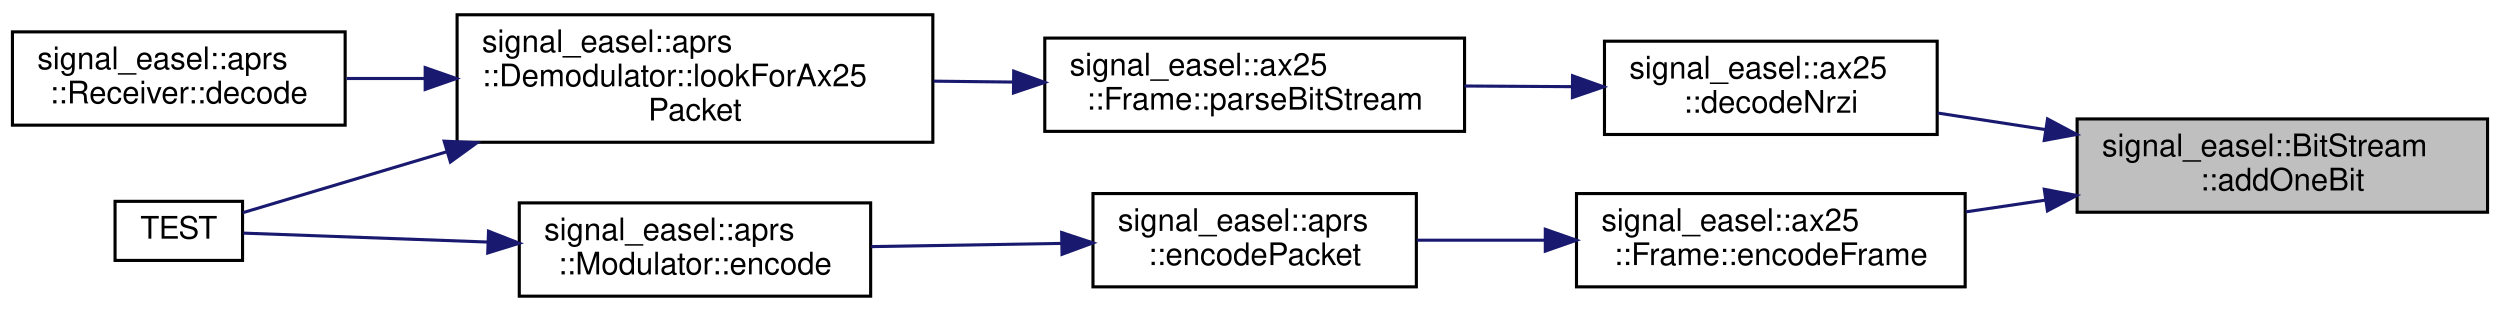
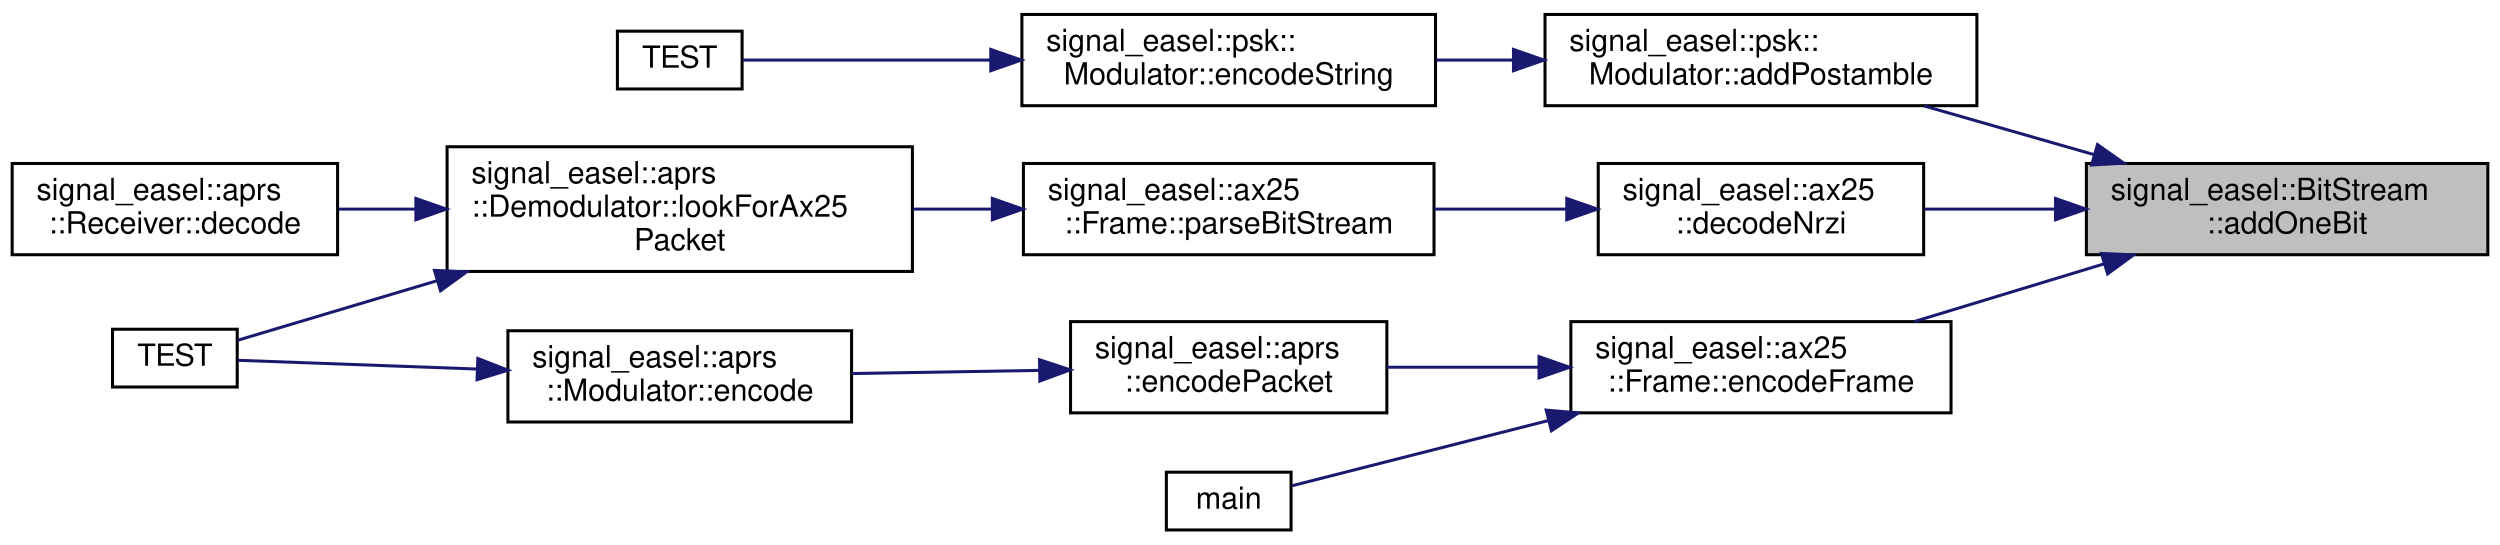
- <svg xmlns="http://www.w3.org/2000/svg" xmlns:xlink="http://www.w3.org/1999/xlink" width="804pt" height="100pt" viewBox="0.00 0.00 804.00 99.50">
-   <g id="graph0" class="graph" transform="scale(1 1) rotate(0) translate(4 95.5)">
+ <svg xmlns="http://www.w3.org/2000/svg" xmlns:xlink="http://www.w3.org/1999/xlink" width="822pt" height="179pt" viewBox="0.00 0.00 822.00 178.50">
+   <g id="graph0" class="graph" transform="scale(1 1) rotate(0) translate(4 174.5)">
    <g id="node1" class="node">
      <g id="a_node1">
        <a xlink:title=" ">
-           <polygon fill="#bfbfbf" stroke="black" points="664,-27.5 664,-57.5 796,-57.5 796,-27.5 664,-27.5" />
-           <text text-anchor="start" x="672" y="-45.5" font-family="Helvetica,sans-Serif" font-size="10.00">signal_easel::BitStream</text>
-           <text text-anchor="middle" x="730" y="-34.5" font-family="Helvetica,sans-Serif" font-size="10.00">::addOneBit</text>
+           <polygon fill="#bfbfbf" stroke="black" points="682,-91 682,-121 814,-121 814,-91 682,-91" />
+           <text text-anchor="start" x="690" y="-109" font-family="Helvetica,sans-Serif" font-size="10.00">signal_easel::BitStream</text>
+           <text text-anchor="middle" x="748" y="-98" font-family="Helvetica,sans-Serif" font-size="10.00">::addOneBit</text>
        </a>
      </g>
    </g>
    <g id="node2" class="node">
      <g id="a_node2">
-         <a xlink:href="namespacesignal__easel_1_1ax25.html#a84e1d1bf82ef828a150bc94cf065e396" target="_top" xlink:title="Convert a bit stream from NRZI to standard encoding.">
-           <polygon fill="none" stroke="black" points="512,-52.5 512,-82.5 619,-82.5 619,-52.5 512,-52.5" />
-           <text text-anchor="start" x="520" y="-70.5" font-family="Helvetica,sans-Serif" font-size="10.00">signal_easel::ax25</text>
-           <text text-anchor="middle" x="565.5" y="-59.5" font-family="Helvetica,sans-Serif" font-size="10.00">::decodeNrzi</text>
+         <a xlink:href="classsignal__easel_1_1psk_1_1Modulator.html#ad465eb5c136ada635cd01cdceb1dc402" target="_top" xlink:title=" ">
+           <polygon fill="none" stroke="black" points="504,-140 504,-170 646,-170 646,-140 504,-140" />
+           <text text-anchor="start" x="512" y="-158" font-family="Helvetica,sans-Serif" font-size="10.00">signal_easel::psk::</text>
+           <text text-anchor="middle" x="575" y="-147" font-family="Helvetica,sans-Serif" font-size="10.00">Modulator::addPostamble</text>
        </a>
      </g>
    </g>
    <g id="edge1" class="edge">
-       <path fill="none" stroke="midnightblue" d="M653.67,-54.09C642.02,-55.88 630.2,-57.7 619.19,-59.39" />
-       <polygon fill="midnightblue" stroke="midnightblue" points="654.49,-57.5 663.84,-52.52 653.43,-50.59 654.49,-57.5" />
+       <path fill="none" stroke="midnightblue" d="M684.55,-123.89C666.16,-129.16 646.23,-134.88 628.53,-139.95" />
+       <polygon fill="midnightblue" stroke="midnightblue" points="685.65,-127.22 694.3,-121.1 683.72,-120.49 685.65,-127.22" />
+     </g>
+     <g id="node5" class="node">
+       <g id="a_node5">
+         <a xlink:href="namespacesignal__easel_1_1ax25.html#a84e1d1bf82ef828a150bc94cf065e396" target="_top" xlink:title="Convert a bit stream from NRZI to standard encoding.">
+           <polygon fill="none" stroke="black" points="521.5,-91 521.5,-121 628.5,-121 628.5,-91 521.5,-91" />
+           <text text-anchor="start" x="529.5" y="-109" font-family="Helvetica,sans-Serif" font-size="10.00">signal_easel::ax25</text>
+           <text text-anchor="middle" x="575" y="-98" font-family="Helvetica,sans-Serif" font-size="10.00">::decodeNrzi</text>
+         </a>
+       </g>
+     </g>
+     <g id="edge4" class="edge">
+       <path fill="none" stroke="midnightblue" d="M671.46,-106C657.05,-106 642.26,-106 628.75,-106" />
+       <polygon fill="midnightblue" stroke="midnightblue" points="671.86,-109.5 681.86,-106 671.86,-102.5 671.86,-109.5" />
+     </g>
+     <g id="node10" class="node">
+       <g id="a_node10">
+         <a xlink:href="classsignal__easel_1_1ax25_1_1Frame.html#a2b4f6ebcb7592a7e5a21114c8fafa503" target="_top" xlink:title="A step beyond buildFrame. This function builds the frame, does the bit stuffing, adds the flags,...">
+           <polygon fill="none" stroke="black" points="512.5,-39 512.5,-69 637.5,-69 637.5,-39 512.5,-39" />
+           <text text-anchor="start" x="520.5" y="-57" font-family="Helvetica,sans-Serif" font-size="10.00">signal_easel::ax25</text>
+           <text text-anchor="middle" x="575" y="-46" font-family="Helvetica,sans-Serif" font-size="10.00">::Frame::encodeFrame</text>
+         </a>
+       </g>
+     </g>
+     <g id="edge9" class="edge">
+       <path fill="none" stroke="midnightblue" d="M687.75,-87.98C667.39,-81.79 644.83,-74.93 625.35,-69.01" />
+       <polygon fill="midnightblue" stroke="midnightblue" points="686.95,-91.4 697.54,-90.96 688.99,-84.7 686.95,-91.4" />
+     </g>
+     <g id="node3" class="node">
+       <g id="a_node3">
+         <a xlink:href="classsignal__easel_1_1psk_1_1Modulator.html#acd4a6a5bac7af1c62ffaaa0ff1d9259f" target="_top" xlink:title=" ">
+           <polygon fill="none" stroke="black" points="332,-140 332,-170 468,-170 468,-140 332,-140" />
+           <text text-anchor="start" x="340" y="-158" font-family="Helvetica,sans-Serif" font-size="10.00">signal_easel::psk::</text>
+           <text text-anchor="middle" x="400" y="-147" font-family="Helvetica,sans-Serif" font-size="10.00">Modulator::encodeString</text>
+         </a>
+       </g>
+     </g>
+     <g id="edge2" class="edge">
+       <path fill="none" stroke="midnightblue" d="M493.41,-155C484.99,-155 476.48,-155 468.23,-155" />
+       <polygon fill="midnightblue" stroke="midnightblue" points="493.63,-158.5 503.63,-155 493.63,-151.5 493.63,-158.5" />
+     </g>
+     <g id="node4" class="node">
+       <g id="a_node4">
+         <a xlink:href="psk__test_8cpp.html#a82221e67ef1f82d389fa971718fa764a" target="_top" xlink:title=" ">
+           <polygon fill="none" stroke="black" points="199,-145.5 199,-164.5 240,-164.5 240,-145.5 199,-145.5" />
+           <text text-anchor="middle" x="219.5" y="-152.5" font-family="Helvetica,sans-Serif" font-size="10.00">TEST</text>
+         </a>
+       </g>
+     </g>
+     <g id="edge3" class="edge">
+       <path fill="none" stroke="midnightblue" d="M321.72,-155C291.84,-155 260.12,-155 240.32,-155" />
+       <polygon fill="midnightblue" stroke="midnightblue" points="321.77,-158.5 331.77,-155 321.77,-151.5 321.77,-158.5" />
+     </g>
+     <g id="node6" class="node">
+       <g id="a_node6">
+         <a xlink:href="classsignal__easel_1_1ax25_1_1Frame.html#a63cf2362c2a90d20f09bbbc4f24a07ba" target="_top" xlink:title="Attempt to parse an incoming bit stream into an AX.25 frame.">
+           <polygon fill="none" stroke="black" points="332.5,-91 332.5,-121 467.5,-121 467.5,-91 332.5,-91" />
+           <text text-anchor="start" x="340.5" y="-109" font-family="Helvetica,sans-Serif" font-size="10.00">signal_easel::ax25</text>
+           <text text-anchor="middle" x="400" y="-98" font-family="Helvetica,sans-Serif" font-size="10.00">::Frame::parseBitStream</text>
+         </a>
+       </g>
+     </g>
+     <g id="edge5" class="edge">
+       <path fill="none" stroke="midnightblue" d="M511.05,-106C496.92,-106 481.88,-106 467.6,-106" />
+       <polygon fill="midnightblue" stroke="midnightblue" points="511.15,-109.5 521.15,-106 511.15,-102.5 511.15,-109.5" />
    </g>
    <g id="node7" class="node">
      <g id="a_node7">
-         <a xlink:href="classsignal__easel_1_1ax25_1_1Frame.html#a2b4f6ebcb7592a7e5a21114c8fafa503" target="_top" xlink:title="A step beyond buildFrame. This function builds the frame, does the bit stuffing, adds the flags,...">
-           <polygon fill="none" stroke="black" points="503,-3.5 503,-33.5 628,-33.5 628,-3.5 503,-3.5" />
-           <text text-anchor="start" x="511" y="-21.5" font-family="Helvetica,sans-Serif" font-size="10.00">signal_easel::ax25</text>
-           <text text-anchor="middle" x="565.5" y="-10.5" font-family="Helvetica,sans-Serif" font-size="10.00">::Frame::encodeFrame</text>
+         <a xlink:href="classsignal__easel_1_1aprs_1_1Demodulator.html#ae5a8e7634c1bc8d215a0c454a9a737fa" target="_top" xlink:title=" ">
+           <polygon fill="none" stroke="black" points="143,-85.5 143,-126.5 296,-126.5 296,-85.5 143,-85.5" />
+           <text text-anchor="start" x="151" y="-114.5" font-family="Helvetica,sans-Serif" font-size="10.00">signal_easel::aprs</text>
+           <text text-anchor="start" x="151" y="-103.5" font-family="Helvetica,sans-Serif" font-size="10.00">::Demodulator::lookForAx25</text>
+           <text text-anchor="middle" x="219.5" y="-92.5" font-family="Helvetica,sans-Serif" font-size="10.00">Packet</text>
        </a>
      </g>
    </g>
    <g id="edge6" class="edge">
-       <path fill="none" stroke="midnightblue" d="M653.84,-31.4C645.27,-30.13 636.61,-28.86 628.24,-27.62" />
-       <polygon fill="midnightblue" stroke="midnightblue" points="653.44,-34.88 663.84,-32.88 654.46,-27.95 653.44,-34.88" />
-     </g>
-     <g id="node3" class="node">
-       <g id="a_node3">
-         <a xlink:href="classsignal__easel_1_1ax25_1_1Frame.html#a63cf2362c2a90d20f09bbbc4f24a07ba" target="_top" xlink:title="Attempt to parse an incoming bit stream into an AX.25 frame.">
-           <polygon fill="none" stroke="black" points="332,-53.5 332,-83.5 467,-83.5 467,-53.5 332,-53.5" />
-           <text text-anchor="start" x="340" y="-71.5" font-family="Helvetica,sans-Serif" font-size="10.00">signal_easel::ax25</text>
-           <text text-anchor="middle" x="399.5" y="-60.5" font-family="Helvetica,sans-Serif" font-size="10.00">::Frame::parseBitStream</text>
-         </a>
-       </g>
-     </g>
-     <g id="edge2" class="edge">
-       <path fill="none" stroke="midnightblue" d="M501.5,-67.88C490.21,-67.95 478.4,-68.02 467.01,-68.09" />
-       <polygon fill="midnightblue" stroke="midnightblue" points="501.73,-71.38 511.71,-67.82 501.69,-64.38 501.73,-71.38" />
-     </g>
-     <g id="node4" class="node">
-       <g id="a_node4">
-         <a xlink:href="classsignal__easel_1_1aprs_1_1Demodulator.html#ae5a8e7634c1bc8d215a0c454a9a737fa" target="_top" xlink:title=" ">
-           <polygon fill="none" stroke="black" points="143,-50 143,-91 296,-91 296,-50 143,-50" />
-           <text text-anchor="start" x="151" y="-79" font-family="Helvetica,sans-Serif" font-size="10.00">signal_easel::aprs</text>
-           <text text-anchor="start" x="151" y="-68" font-family="Helvetica,sans-Serif" font-size="10.00">::Demodulator::lookForAx25</text>
-           <text text-anchor="middle" x="219.5" y="-57" font-family="Helvetica,sans-Serif" font-size="10.00">Packet</text>
-         </a>
-       </g>
-     </g>
-     <g id="edge3" class="edge">
-       <path fill="none" stroke="midnightblue" d="M321.74,-69.36C313.29,-69.46 304.68,-69.55 296.23,-69.65" />
-       <polygon fill="midnightblue" stroke="midnightblue" points="322.01,-72.86 331.97,-69.25 321.93,-65.86 322.01,-72.86" />
-     </g>
-     <g id="node5" class="node">
-       <g id="a_node5">
-         <a xlink:href="classsignal__easel_1_1aprs_1_1Receiver.html#afbf7869aceaf2ea7ab0be8b9af16e818" target="_top" xlink:title=" ">
-           <polygon fill="none" stroke="black" points="0,-55.5 0,-85.5 107,-85.5 107,-55.5 0,-55.5" />
-           <text text-anchor="start" x="8" y="-73.5" font-family="Helvetica,sans-Serif" font-size="10.00">signal_easel::aprs</text>
-           <text text-anchor="middle" x="53.5" y="-62.5" font-family="Helvetica,sans-Serif" font-size="10.00">::Receiver::decode</text>
-         </a>
-       </g>
-     </g>
-     <g id="edge4" class="edge">
-       <path fill="none" stroke="midnightblue" d="M132.67,-70.5C124.09,-70.5 115.56,-70.5 107.47,-70.5" />
-       <polygon fill="midnightblue" stroke="midnightblue" points="132.74,-74 142.74,-70.5 132.74,-67 132.74,-74" />
-     </g>
-     <g id="node6" class="node">
-       <g id="a_node6">
-         <a xlink:href="aprs__test_8cpp.html#aea66d1824e3f1e27598adf99ac6a089a" target="_top" xlink:title=" ">
-           <polygon fill="none" stroke="black" points="33,-12 33,-31 74,-31 74,-12 33,-12" />
-           <text text-anchor="middle" x="53.5" y="-19" font-family="Helvetica,sans-Serif" font-size="10.00">TEST</text>
-         </a>
-       </g>
-     </g>
-     <g id="edge5" class="edge">
-       <path fill="none" stroke="midnightblue" d="M139.76,-46.97C115.4,-39.69 90.65,-32.3 74.13,-27.37" />
-       <polygon fill="midnightblue" stroke="midnightblue" points="138.84,-50.35 149.42,-49.86 140.85,-43.65 138.84,-50.35" />
+       <path fill="none" stroke="midnightblue" d="M322.22,-106C313.58,-106 304.77,-106 296.14,-106" />
+       <polygon fill="midnightblue" stroke="midnightblue" points="322.28,-109.5 332.28,-106 322.28,-102.5 322.28,-109.5" />
    </g>
    <g id="node8" class="node">
      <g id="a_node8">
-         <a xlink:href="namespacesignal__easel_1_1aprs.html#a77481001a5b78a839972bb4220b43e4d" target="_top" xlink:title=" ">
-           <polygon fill="none" stroke="black" points="347.5,-3.5 347.5,-33.5 451.5,-33.5 451.5,-3.5 347.5,-3.5" />
-           <text text-anchor="start" x="355.5" y="-21.5" font-family="Helvetica,sans-Serif" font-size="10.00">signal_easel::aprs</text>
-           <text text-anchor="middle" x="399.5" y="-10.5" font-family="Helvetica,sans-Serif" font-size="10.00">::encodePacket</text>
+         <a xlink:href="classsignal__easel_1_1aprs_1_1Receiver.html#afbf7869aceaf2ea7ab0be8b9af16e818" target="_top" xlink:title=" ">
+           <polygon fill="none" stroke="black" points="0,-91 0,-121 107,-121 107,-91 0,-91" />
+           <text text-anchor="start" x="8" y="-109" font-family="Helvetica,sans-Serif" font-size="10.00">signal_easel::aprs</text>
+           <text text-anchor="middle" x="53.5" y="-98" font-family="Helvetica,sans-Serif" font-size="10.00">::Receiver::decode</text>
        </a>
      </g>
    </g>
    <g id="edge7" class="edge">
-       <path fill="none" stroke="midnightblue" d="M492.94,-18.5C479.04,-18.5 464.74,-18.5 451.66,-18.5" />
-       <polygon fill="midnightblue" stroke="midnightblue" points="492.97,-22 502.97,-18.5 492.97,-15 492.97,-22" />
+       <path fill="none" stroke="midnightblue" d="M132.67,-106C124.09,-106 115.56,-106 107.47,-106" />
+       <polygon fill="midnightblue" stroke="midnightblue" points="132.74,-109.5 142.74,-106 132.74,-102.5 132.74,-109.5" />
    </g>
    <g id="node9" class="node">
      <g id="a_node9">
-         <a xlink:href="classsignal__easel_1_1aprs_1_1Modulator.html#a8ae067701382dec1680b786583ace687" target="_top" xlink:title=" ">
-           <polygon fill="none" stroke="black" points="163,-0.5 163,-30.5 276,-30.5 276,-0.5 163,-0.5" />
-           <text text-anchor="start" x="171" y="-18.5" font-family="Helvetica,sans-Serif" font-size="10.00">signal_easel::aprs</text>
-           <text text-anchor="middle" x="219.5" y="-7.5" font-family="Helvetica,sans-Serif" font-size="10.00">::Modulator::encode</text>
+         <a xlink:href="aprs__test_8cpp.html#aea66d1824e3f1e27598adf99ac6a089a" target="_top" xlink:title=" ">
+           <polygon fill="none" stroke="black" points="33,-47.5 33,-66.5 74,-66.5 74,-47.5 33,-47.5" />
+           <text text-anchor="middle" x="53.5" y="-54.5" font-family="Helvetica,sans-Serif" font-size="10.00">TEST</text>
        </a>
      </g>
    </g>
    <g id="edge8" class="edge">
-       <path fill="none" stroke="midnightblue" d="M337.33,-17.47C317.49,-17.13 295.61,-16.77 276.19,-16.44" />
-       <polygon fill="midnightblue" stroke="midnightblue" points="337.43,-20.97 347.49,-17.64 337.55,-13.97 337.43,-20.97" />
+       <path fill="none" stroke="midnightblue" d="M139.76,-82.47C115.4,-75.19 90.65,-67.8 74.13,-62.87" />
+       <polygon fill="midnightblue" stroke="midnightblue" points="138.84,-85.85 149.42,-85.36 140.85,-79.15 138.84,-85.85" />
    </g>
-     <g id="edge9" class="edge">
-       <path fill="none" stroke="midnightblue" d="M152.74,-17.91C124.56,-18.94 93.72,-20.07 74.25,-20.78" />
-       <polygon fill="midnightblue" stroke="midnightblue" points="153.11,-21.39 162.98,-17.53 152.86,-14.4 153.11,-21.39" />
+     <g id="node11" class="node">
+       <g id="a_node11">
+         <a xlink:href="namespacesignal__easel_1_1aprs.html#a77481001a5b78a839972bb4220b43e4d" target="_top" xlink:title=" ">
+           <polygon fill="none" stroke="black" points="348,-39 348,-69 452,-69 452,-39 348,-39" />
+           <text text-anchor="start" x="356" y="-57" font-family="Helvetica,sans-Serif" font-size="10.00">signal_easel::aprs</text>
+           <text text-anchor="middle" x="400" y="-46" font-family="Helvetica,sans-Serif" font-size="10.00">::encodePacket</text>
+         </a>
+       </g>
+     </g>
+     <g id="edge10" class="edge">
+       <path fill="none" stroke="midnightblue" d="M501.74,-54C485.03,-54 467.59,-54 452,-54" />
+       <polygon fill="midnightblue" stroke="midnightblue" points="502.03,-57.5 512.03,-54 502.03,-50.5 502.03,-57.5" />
+     </g>
+     <g id="node13" class="node">
+       <g id="a_node13">
+         <a xlink:href="tmp_8cpp.html#ae66f6b31b5ad750f1fe042a706a4e3d4" target="_top" xlink:title=" ">
+           <polygon fill="none" stroke="black" points="379.5,-0.5 379.5,-19.5 420.5,-19.5 420.5,-0.5 379.5,-0.5" />
+           <text text-anchor="middle" x="400" y="-7.5" font-family="Helvetica,sans-Serif" font-size="10.00">main</text>
+         </a>
+       </g>
+     </g>
+     <g id="edge13" class="edge">
+       <path fill="none" stroke="midnightblue" d="M505.22,-36.51C474.88,-28.79 441.49,-20.3 420.89,-15.06" />
+       <polygon fill="midnightblue" stroke="midnightblue" points="504.39,-39.91 514.95,-38.98 506.12,-33.12 504.39,-39.91" />
+     </g>
+     <g id="node12" class="node">
+       <g id="a_node12">
+         <a xlink:href="classsignal__easel_1_1aprs_1_1Modulator.html#a8ae067701382dec1680b786583ace687" target="_top" xlink:title=" ">
+           <polygon fill="none" stroke="black" points="163,-36 163,-66 276,-66 276,-36 163,-36" />
+           <text text-anchor="start" x="171" y="-54" font-family="Helvetica,sans-Serif" font-size="10.00">signal_easel::aprs</text>
+           <text text-anchor="middle" x="219.5" y="-43" font-family="Helvetica,sans-Serif" font-size="10.00">::Modulator::encode</text>
+         </a>
+       </g>
+     </g>
+     <g id="edge11" class="edge">
+       <path fill="none" stroke="midnightblue" d="M337.61,-52.97C317.62,-52.63 295.57,-52.26 276.03,-51.93" />
+       <polygon fill="midnightblue" stroke="midnightblue" points="337.79,-56.47 347.85,-53.14 337.91,-49.47 337.79,-56.47" />
+     </g>
+     <g id="edge12" class="edge">
+       <path fill="none" stroke="midnightblue" d="M152.74,-53.41C124.56,-54.44 93.72,-55.57 74.25,-56.28" />
+       <polygon fill="midnightblue" stroke="midnightblue" points="153.11,-56.89 162.98,-53.03 152.86,-49.9 153.11,-56.89" />
    </g>
  </g>
</svg>
